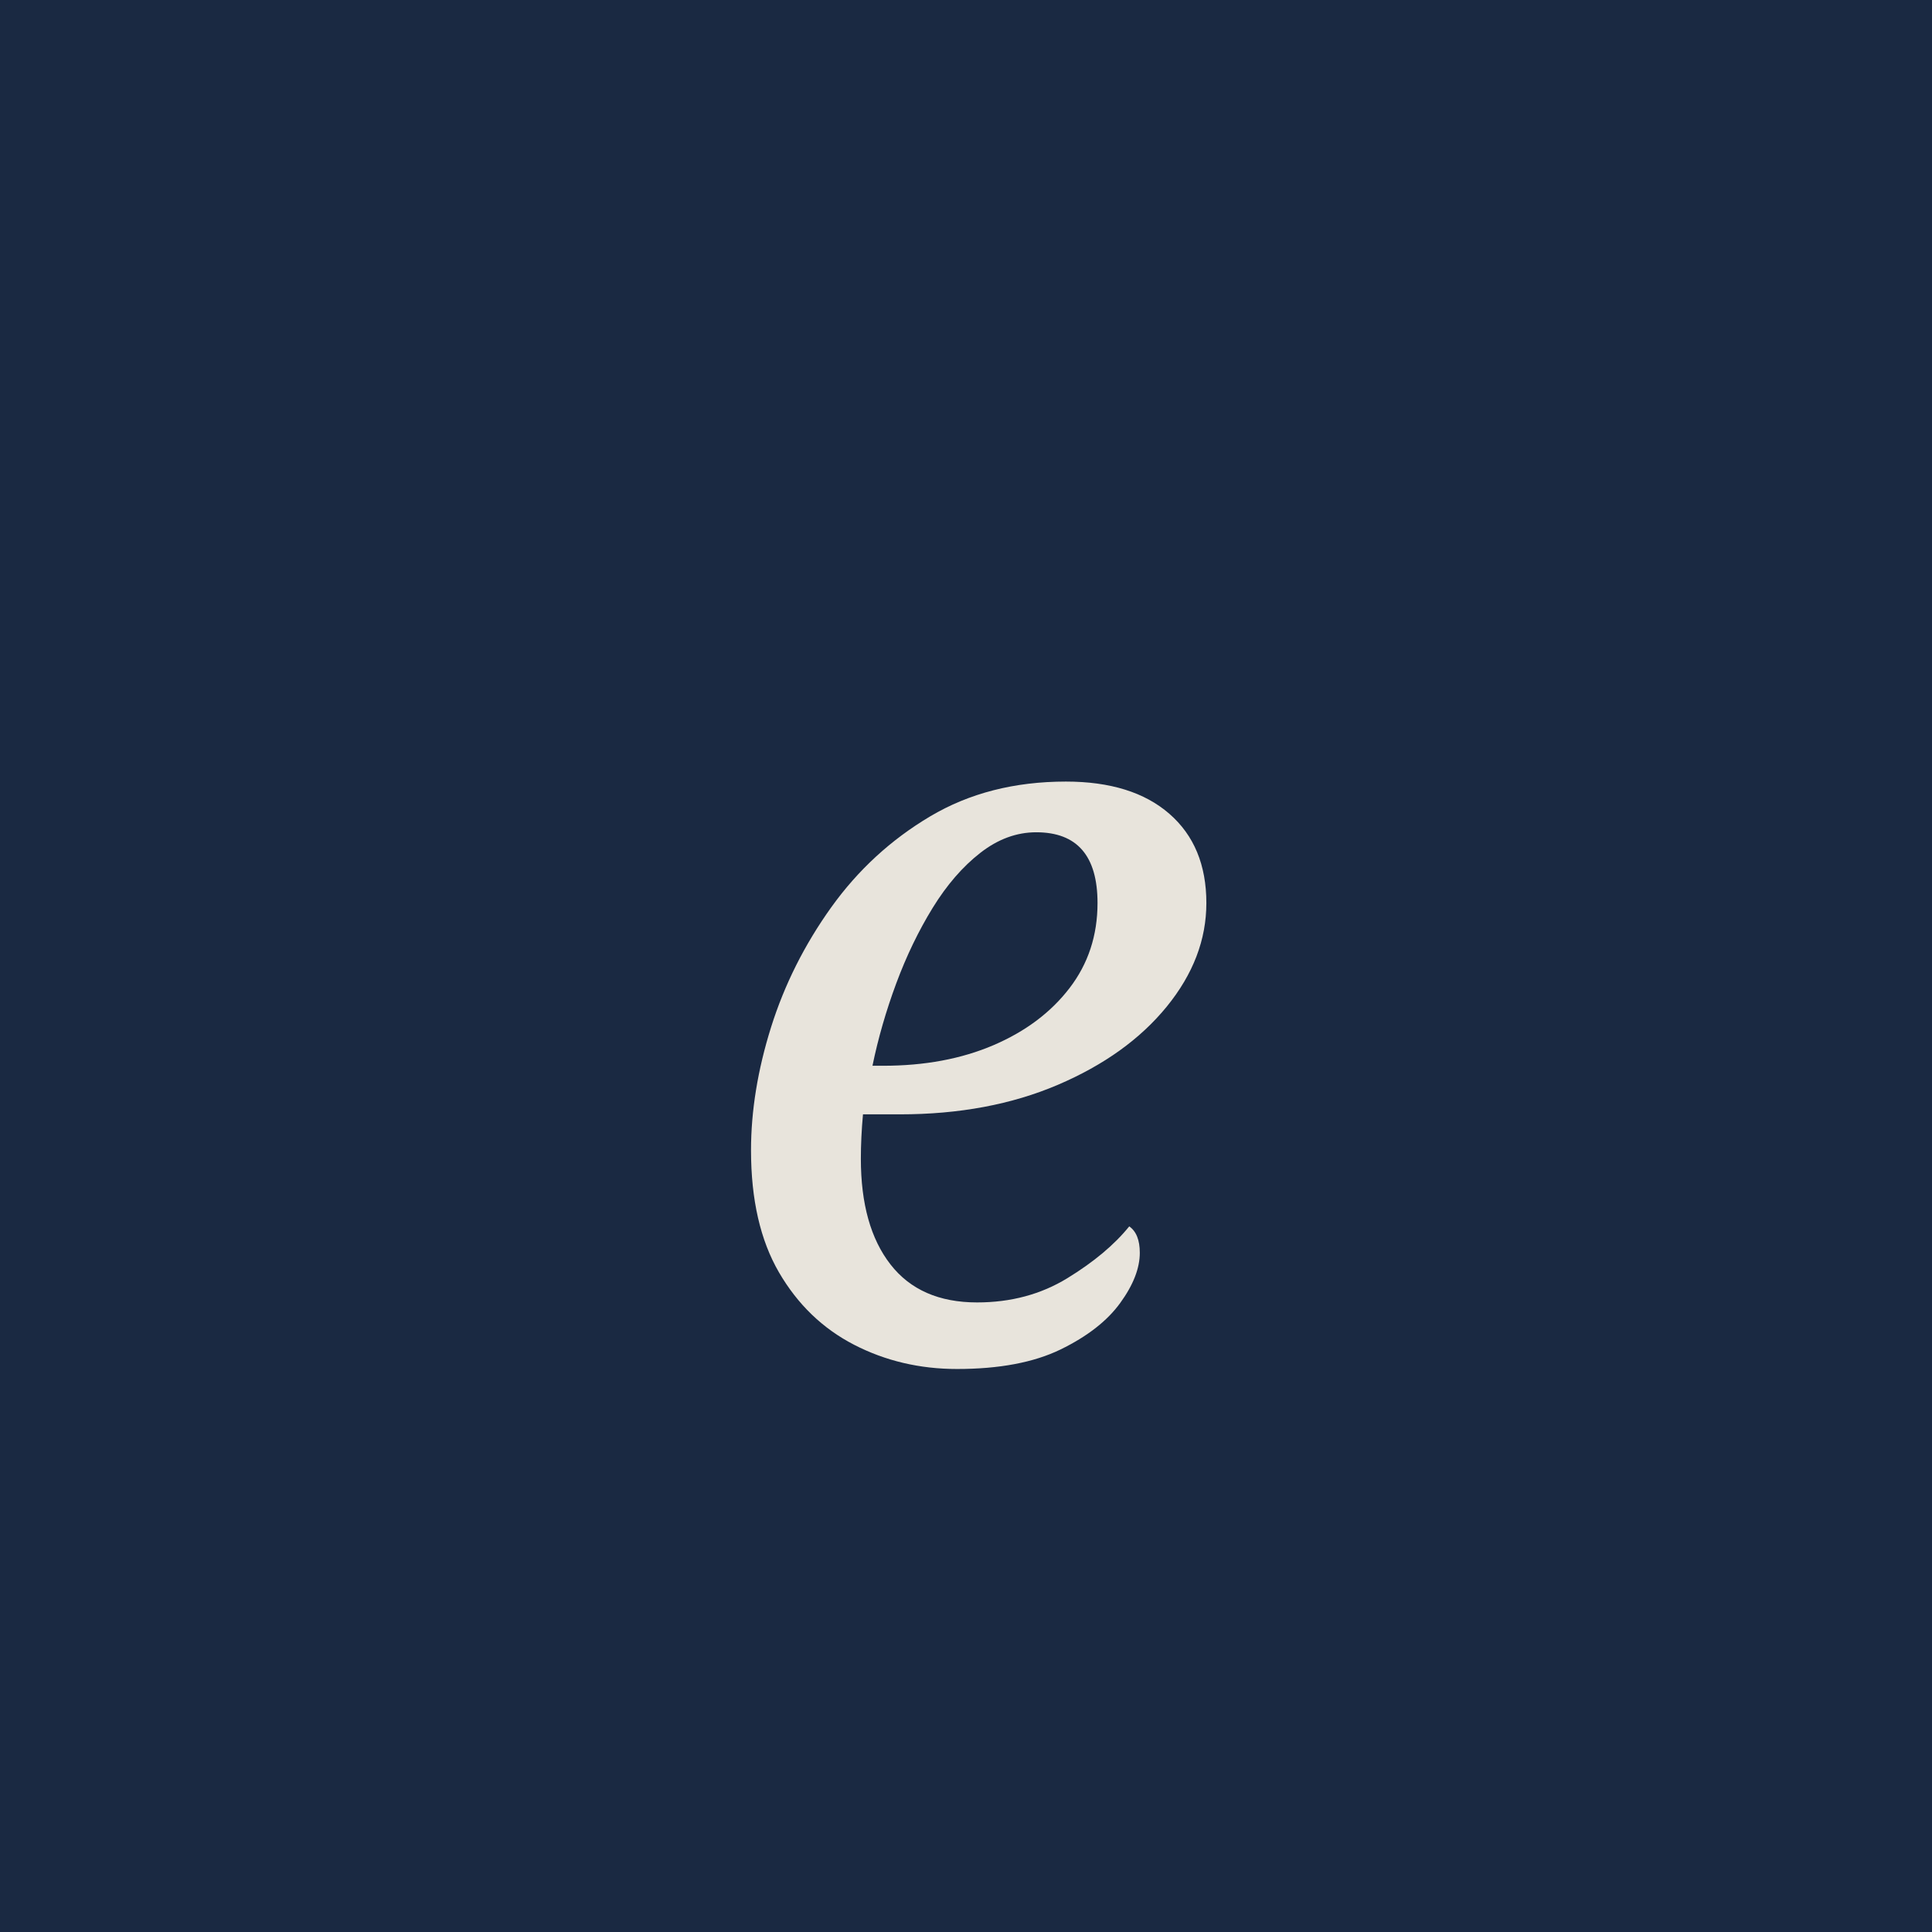
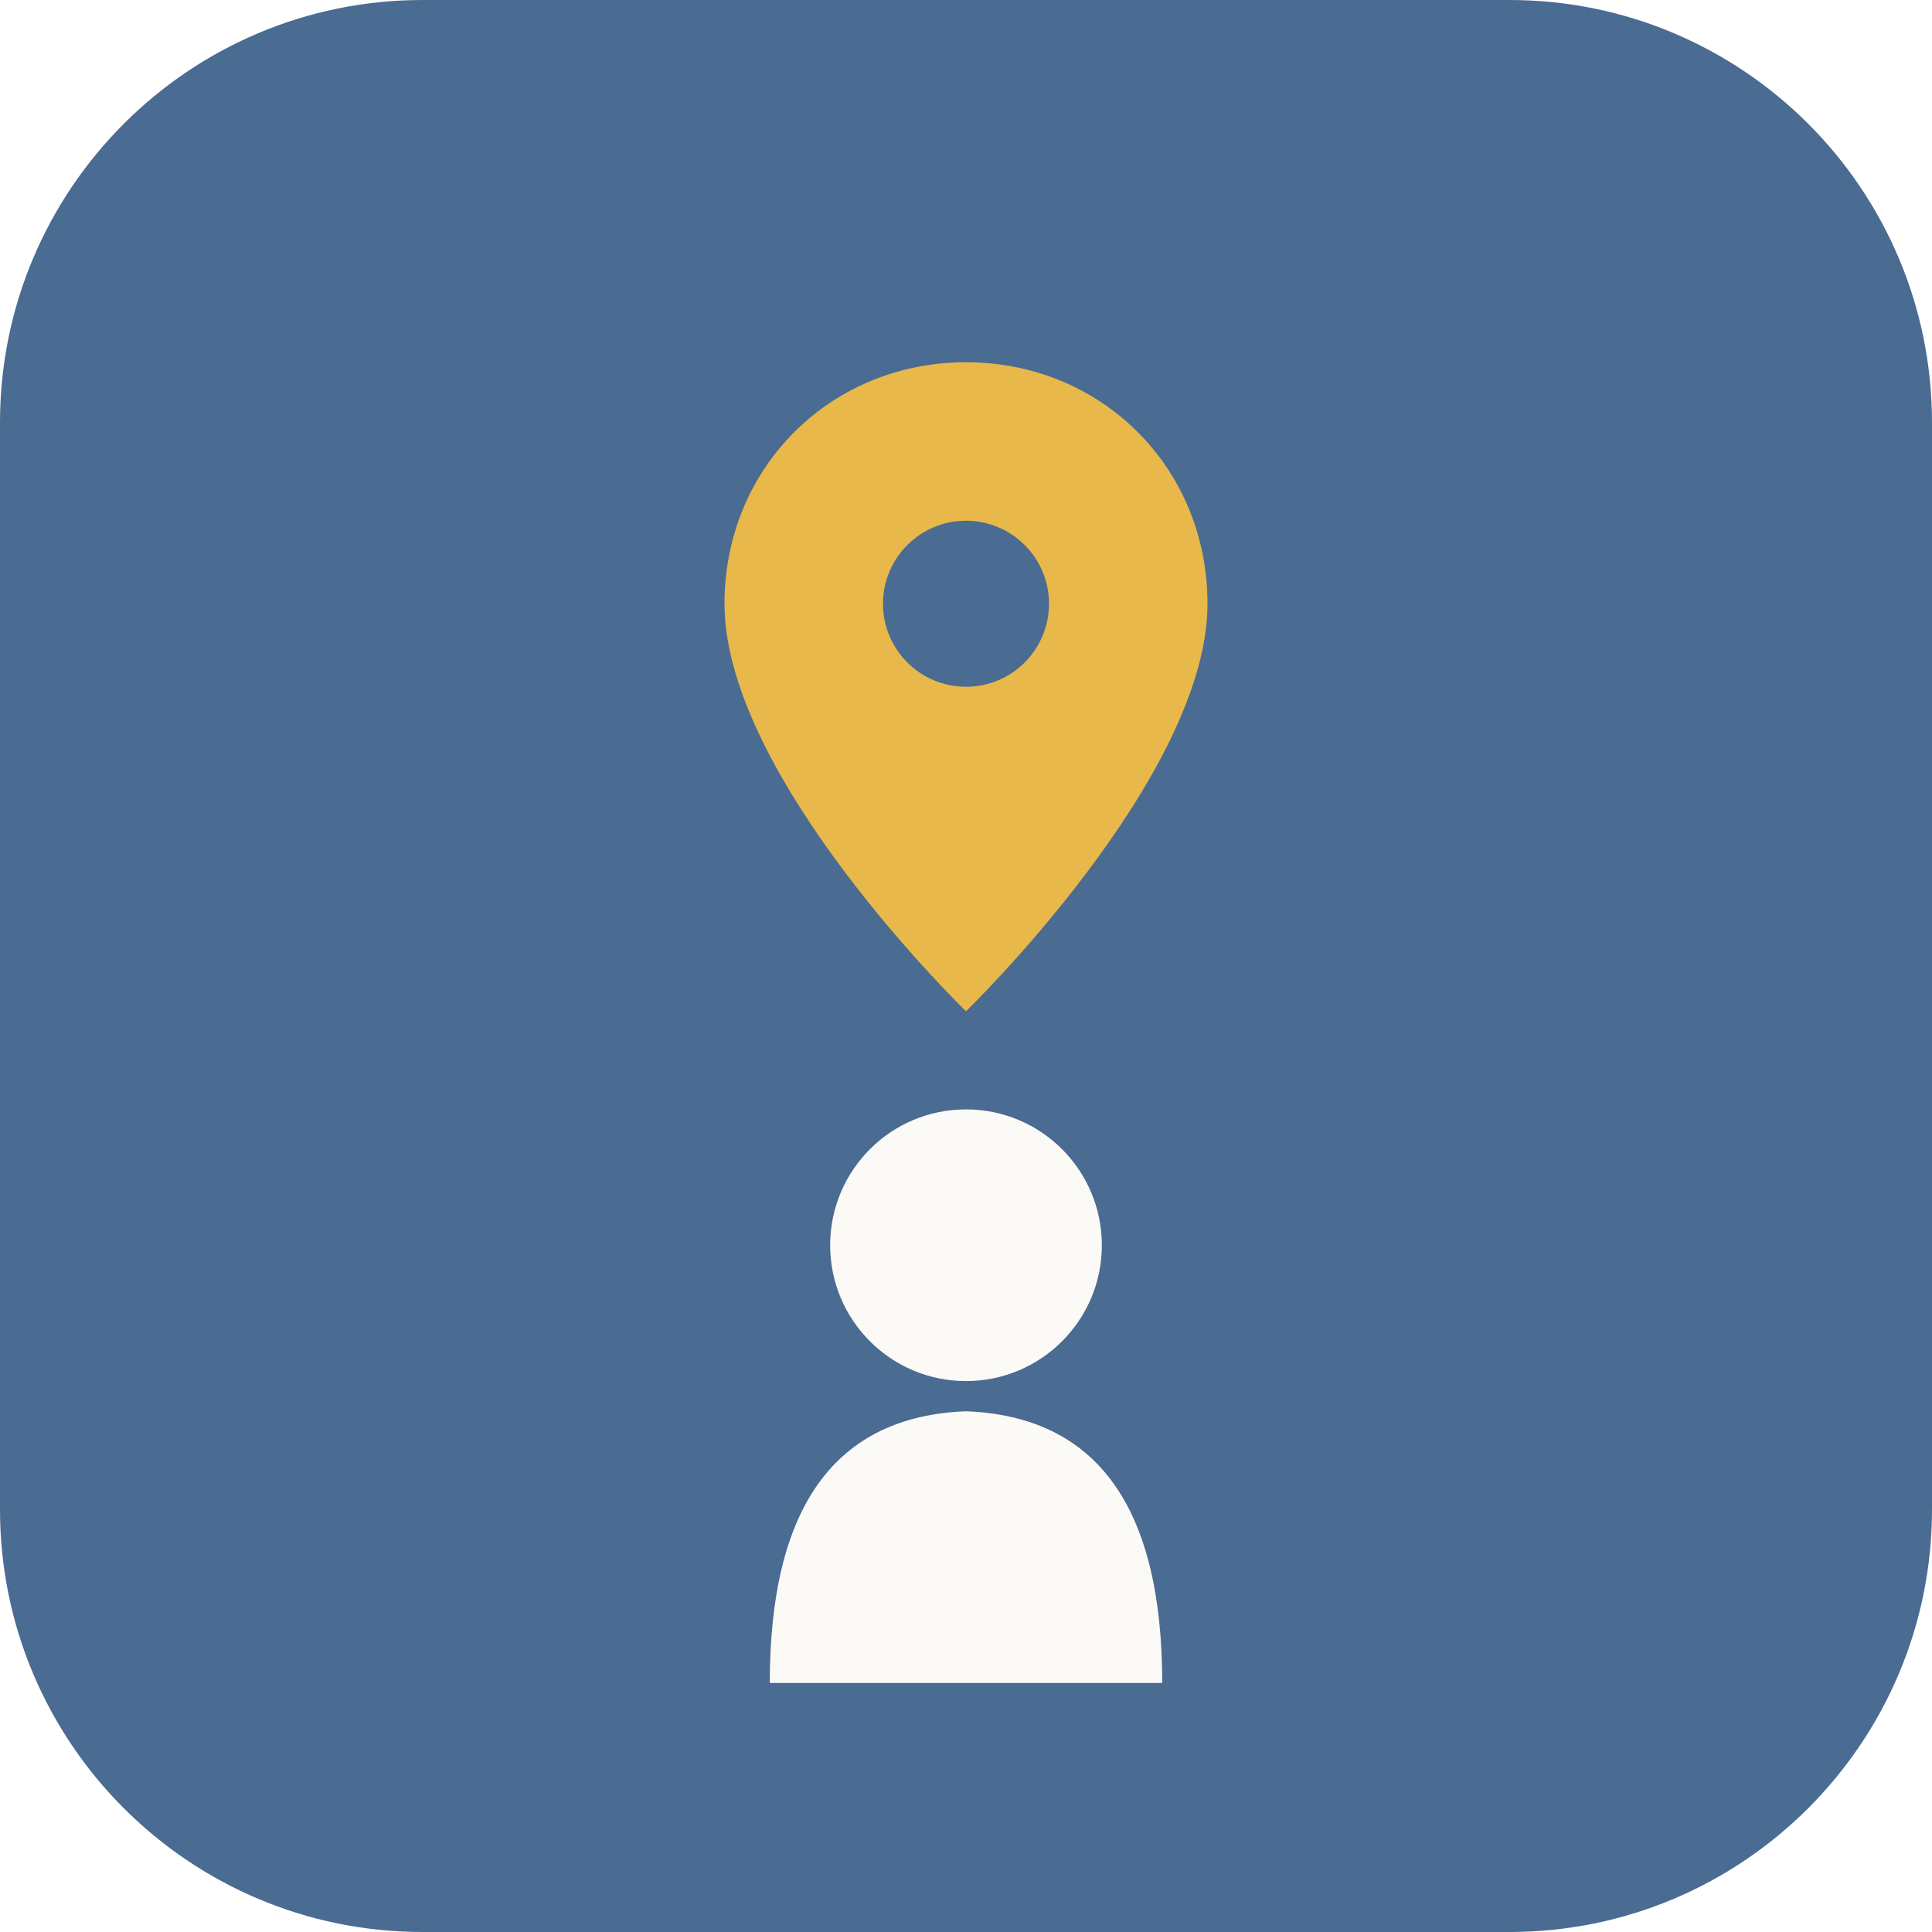
- <svg xmlns="http://www.w3.org/2000/svg" viewBox="0 0 512 512">
-   <rect width="512" height="512" fill="#1a2942" />
-   <text x="256" y="360" text-anchor="middle" font-family="Georgia, 'Iowan Old Style', serif" font-size="280" fill="#e8e4dc" font-style="italic">e</text>
+ <svg xmlns="http://www.w3.org/2000/svg" viewBox="0 0 512 512" role="img" aria-label="EMPSA 94 centre">
+   <rect width="512" height="512" rx="112" fill="#4a6b92" />
+   <path d="M256 96 C 220 96 192 124 192 160 C 192 206 256 268 256 268 C 256 268 320 206 320 160 C 320 124 292 96 256 96 Z" fill="#e8b84a" />
+   <circle cx="256" cy="160" r="22" fill="#4a6b92" />
+   <circle cx="256" cy="330" r="36" fill="#fbfaf6" />
+   <path d="M204 446 Q 204 376 256 374 Q 308 376 308 446 Z" fill="#fbfaf6" />
</svg>
